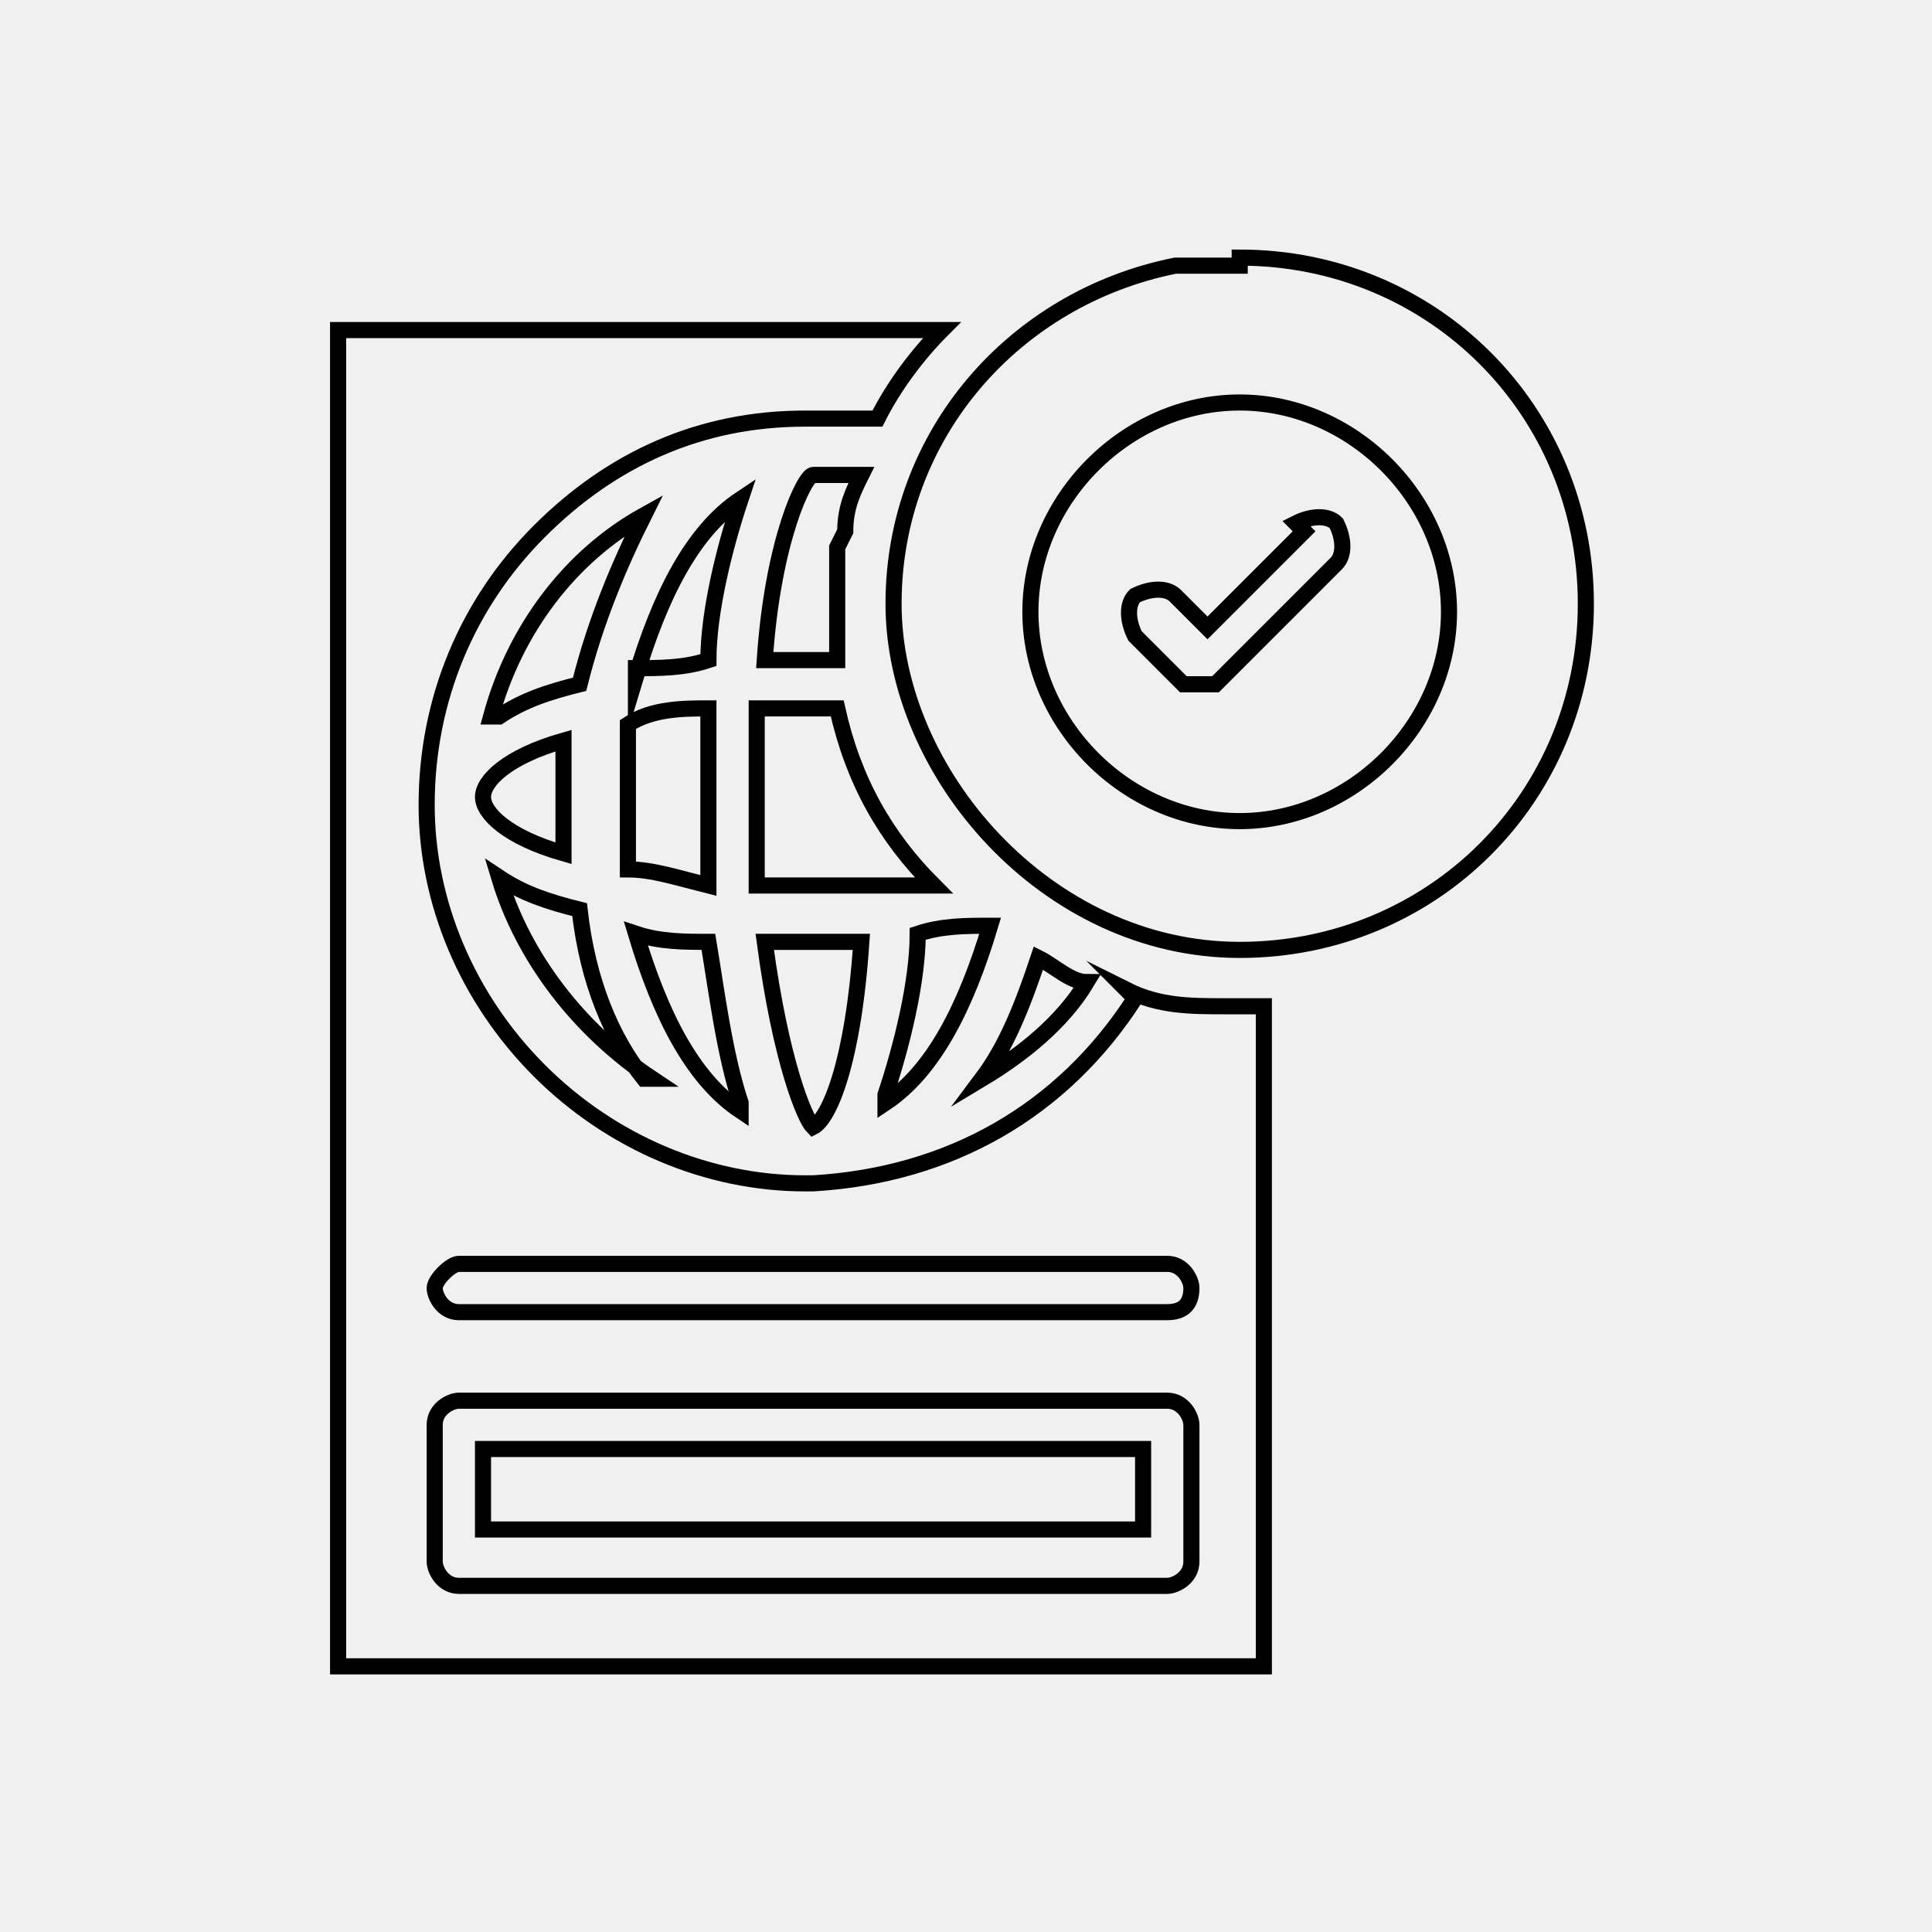
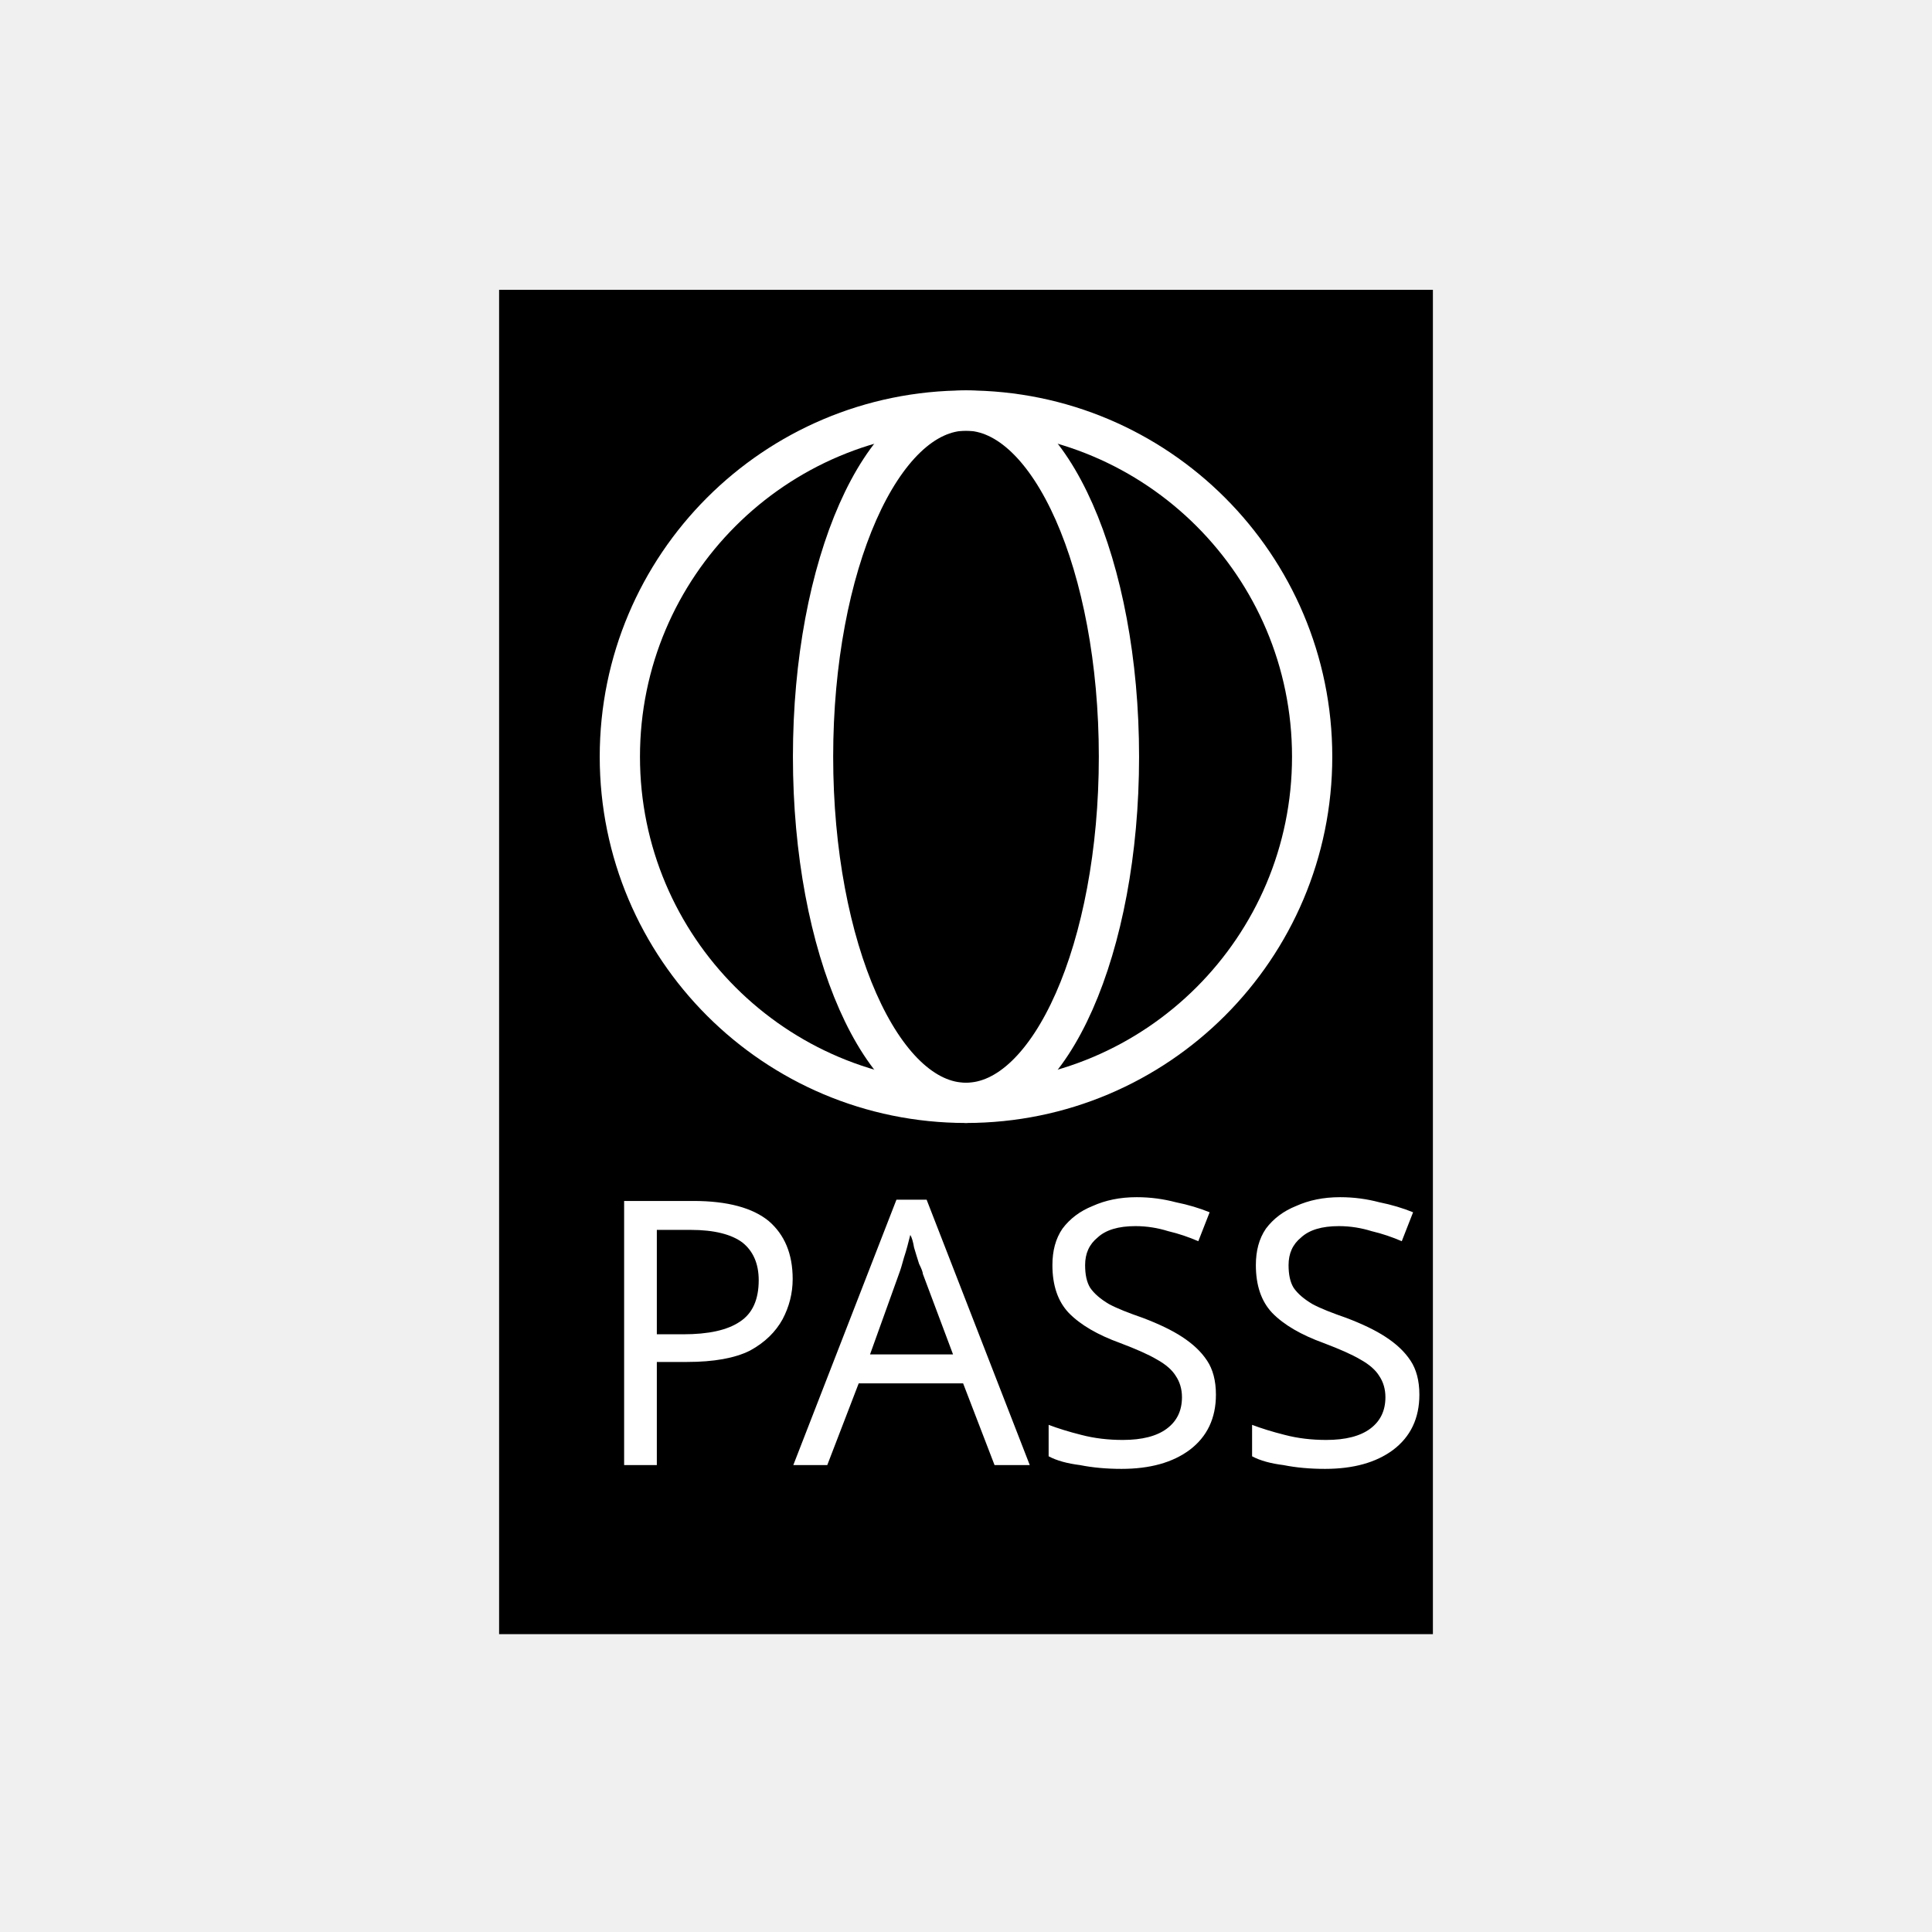
<svg xmlns="http://www.w3.org/2000/svg" id="Layer_1" version="1.1" viewBox="0 0 24 24">
  <defs>
    <style>
      .st0 {
        fill: none;
-         stroke: #000;
+         stroke: #fff;
        stroke-miterlimit: 10;
-         stroke-width: .2px;
+         stroke-width: .5px;
+       }
+ 
+       .st1 {
+         fill: #fff;
+         font-family: MyriadPro-Regular, 'Myriad Pro';
+         font-size: 4.6px;
      }
    </style>
  </defs>
-   <g id="_x31_5983_-_Passport_Approved">
-     <g>
-       <path class="st0" d="M7.9,8.3c.3,0,.6,0,.9-.1,0-.6.2-1.4.4-2-.6.4-1,1.2-1.3,2.2h0Z" />
-       <path class="st0" d="M7.8,9c0,.3,0,.6,0,.9s0,.6,0,.9c.3,0,.6.1,1,.2,0-.3,0-.7,0-1.1s0-.7,0-1.1c-.3,0-.7,0-1,.2h0Z" />
-       <path class="st0" d="M6.2,8.9c.3-.2.6-.3,1-.4.2-.8.5-1.5.8-2.1-.9.5-1.6,1.4-1.9,2.5h0Z" />
-       <path class="st0" d="M6,9.9h0c0,.2.3.5,1,.7,0-.2,0-.5,0-.7s0-.5,0-.7c-.7.2-1,.5-1,.7Z" />
-       <path class="st0" d="M8,13.4c-.4-.5-.7-1.2-.8-2.1-.4-.1-.7-.2-1-.4.3,1,1,1.9,1.9,2.5Z" />
-       <path class="st0" d="M9.2,13.7c-.2-.6-.3-1.4-.4-2-.3,0-.6,0-.9-.1.3,1,.7,1.8,1.3,2.2h0Z" />
-       <path class="st0" d="M10.1,14c.2-.1.5-.8.6-2.3-.2,0-.4,0-.6,0s-.4,0-.6,0c.2,1.5.5,2.2.6,2.3Z" />
-       <path class="st0" d="M11,13.7c.6-.4,1-1.2,1.3-2.2-.3,0-.6,0-.9.1,0,.6-.2,1.4-.4,2Z" />
-       <path class="st0" d="M14.1,12.4c-.9,1.4-2.3,2.2-4,2.3h-.1c-1.2,0-2.4-.5-3.3-1.4-.9-.9-1.4-2.1-1.4-3.3h0c0-1.3.5-2.5,1.4-3.4.9-.9,2-1.4,3.3-1.4h0c.3,0,.6,0,.9,0,.2-.4.5-.8.8-1.1h-7.5v16.6h11.5v-8.2c-.2,0-.3,0-.5,0-.4,0-.8,0-1.2-.2h0ZM14.8,19.4c0,.2-.2.3-.3.3H5.7c-.2,0-.3-.2-.3-.3v-1.7c0-.2.2-.3.3-.3h8.8c.2,0,.3.2.3.3v1.7ZM14.5,16.3H5.7c-.2,0-.3-.2-.3-.3s.2-.3.3-.3h8.8c.2,0,.3.2.3.3,0,.2-.1.3-.3.3h0Z" />
-       <path class="st0" d="M6,18h8.2v1H6v-1Z" />
-       <path class="st0" d="M13.5,12.2c-.2,0-.4-.2-.6-.3-.2.6-.4,1.1-.7,1.5.5-.3,1-.7,1.3-1.2Z" />
-       <path class="st0" d="M10.1,8.8c-.2,0-.5,0-.7,0,0,.4,0,.7,0,1.1s0,.8,0,1.1c.5,0,1.1,0,1.6,0h0c.2,0,.4,0,.6,0-.6-.6-1-1.3-1.2-2.2-.2,0-.3,0-.4,0h0Z" />
-       <path class="st0" d="M10.5,6.6s0,0,0,0c0-.3.1-.5.2-.7-.2,0-.4,0-.6,0-.1,0-.5.8-.6,2.3.2,0,.4,0,.6,0s.2,0,.3,0c0-.2,0-.3,0-.5,0-.3,0-.6,0-.9t0,0Z" />
-       <path class="st0" d="M15.4,3.3c-.3,0-.5,0-.8,0h0c-2,.4-3.5,2.1-3.5,4.2s1.9,4.3,4.3,4.3,4.3-1.9,4.3-4.3c0-2.4-1.9-4.3-4.3-4.3h0ZM15.4,10.2c-1.4,0-2.6-1.2-2.6-2.6s1.2-2.6,2.6-2.6,2.6,1.2,2.6,2.6-1.2,2.6-2.6,2.6Z" />
-       <path class="st0" d="M16.2,6.6l-1.2,1.2-.4-.4c-.1-.1-.3-.1-.5,0-.1.1-.1.3,0,.5l.6.6c0,0,.1,0,.2,0s.2,0,.2,0l1.5-1.5c.1-.1.1-.3,0-.5-.1-.1-.3-.1-.5,0h0Z" />
-     </g>
+   <rect x="6.2" y="3.6" width="11.6" height="16.7" />
+   <text class="st1" transform="translate(7.3 18.2)">
+     <tspan x="0" y="0">PASS</tspan>
+   </text>
+   <g>
+     <circle class="st0" cx="12" cy="9.4" r="4.3" />
+     <ellipse class="st0" cx="12" cy="9.4" rx="1.9" ry="4.3" />
  </g>
</svg>
